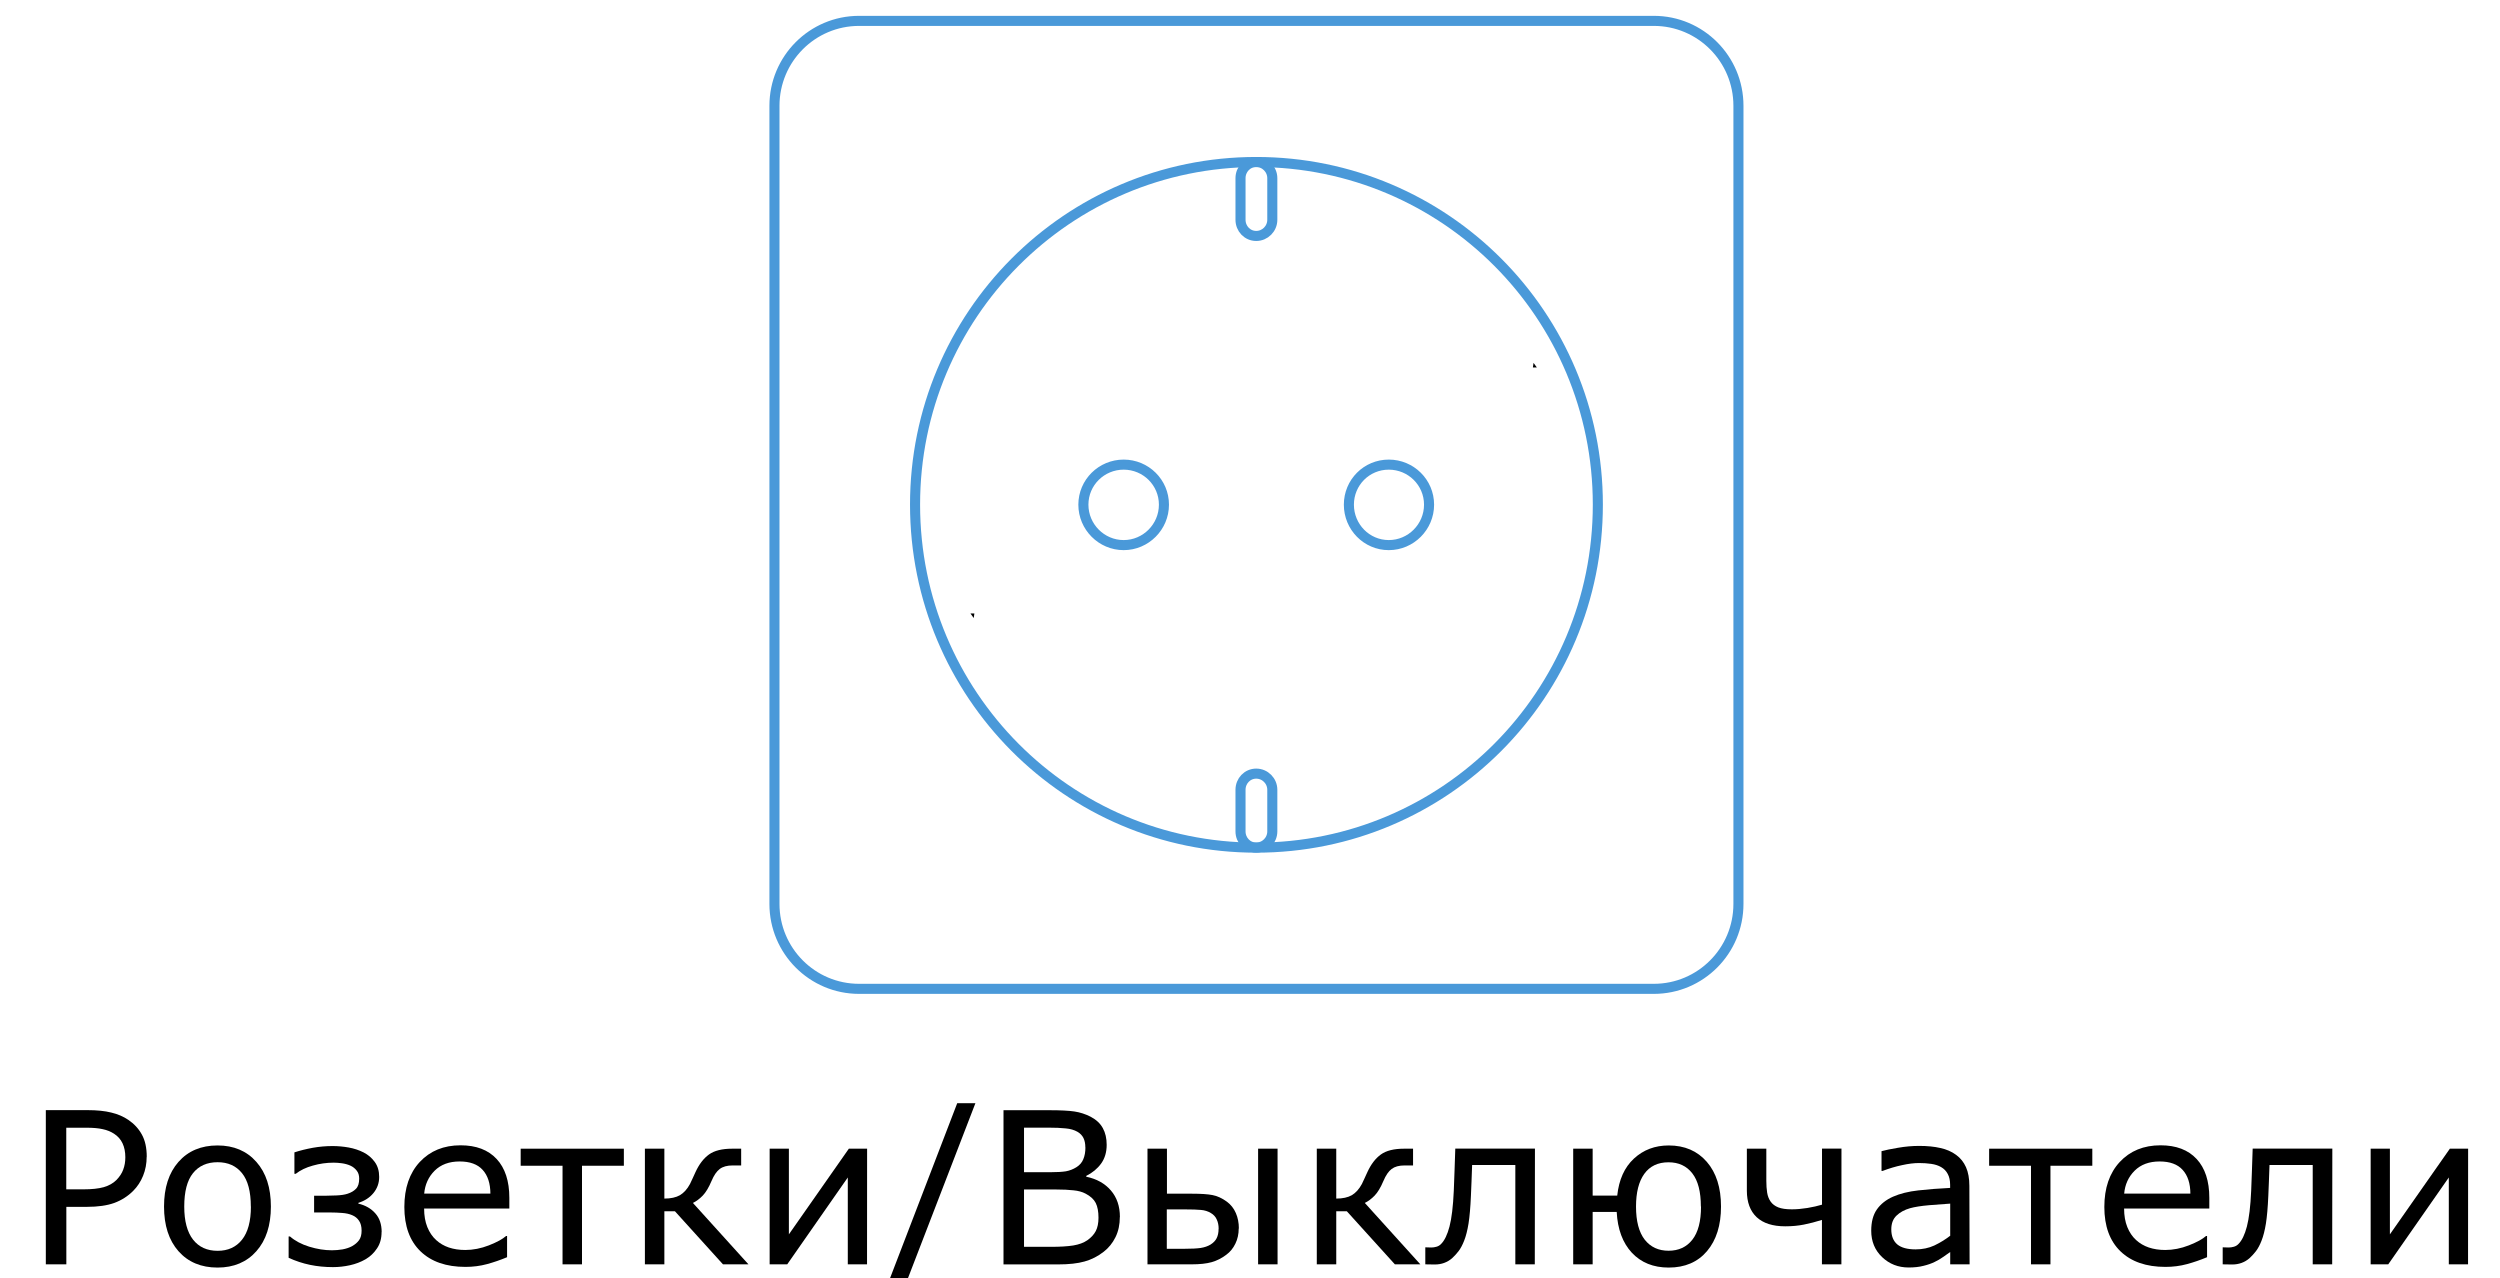
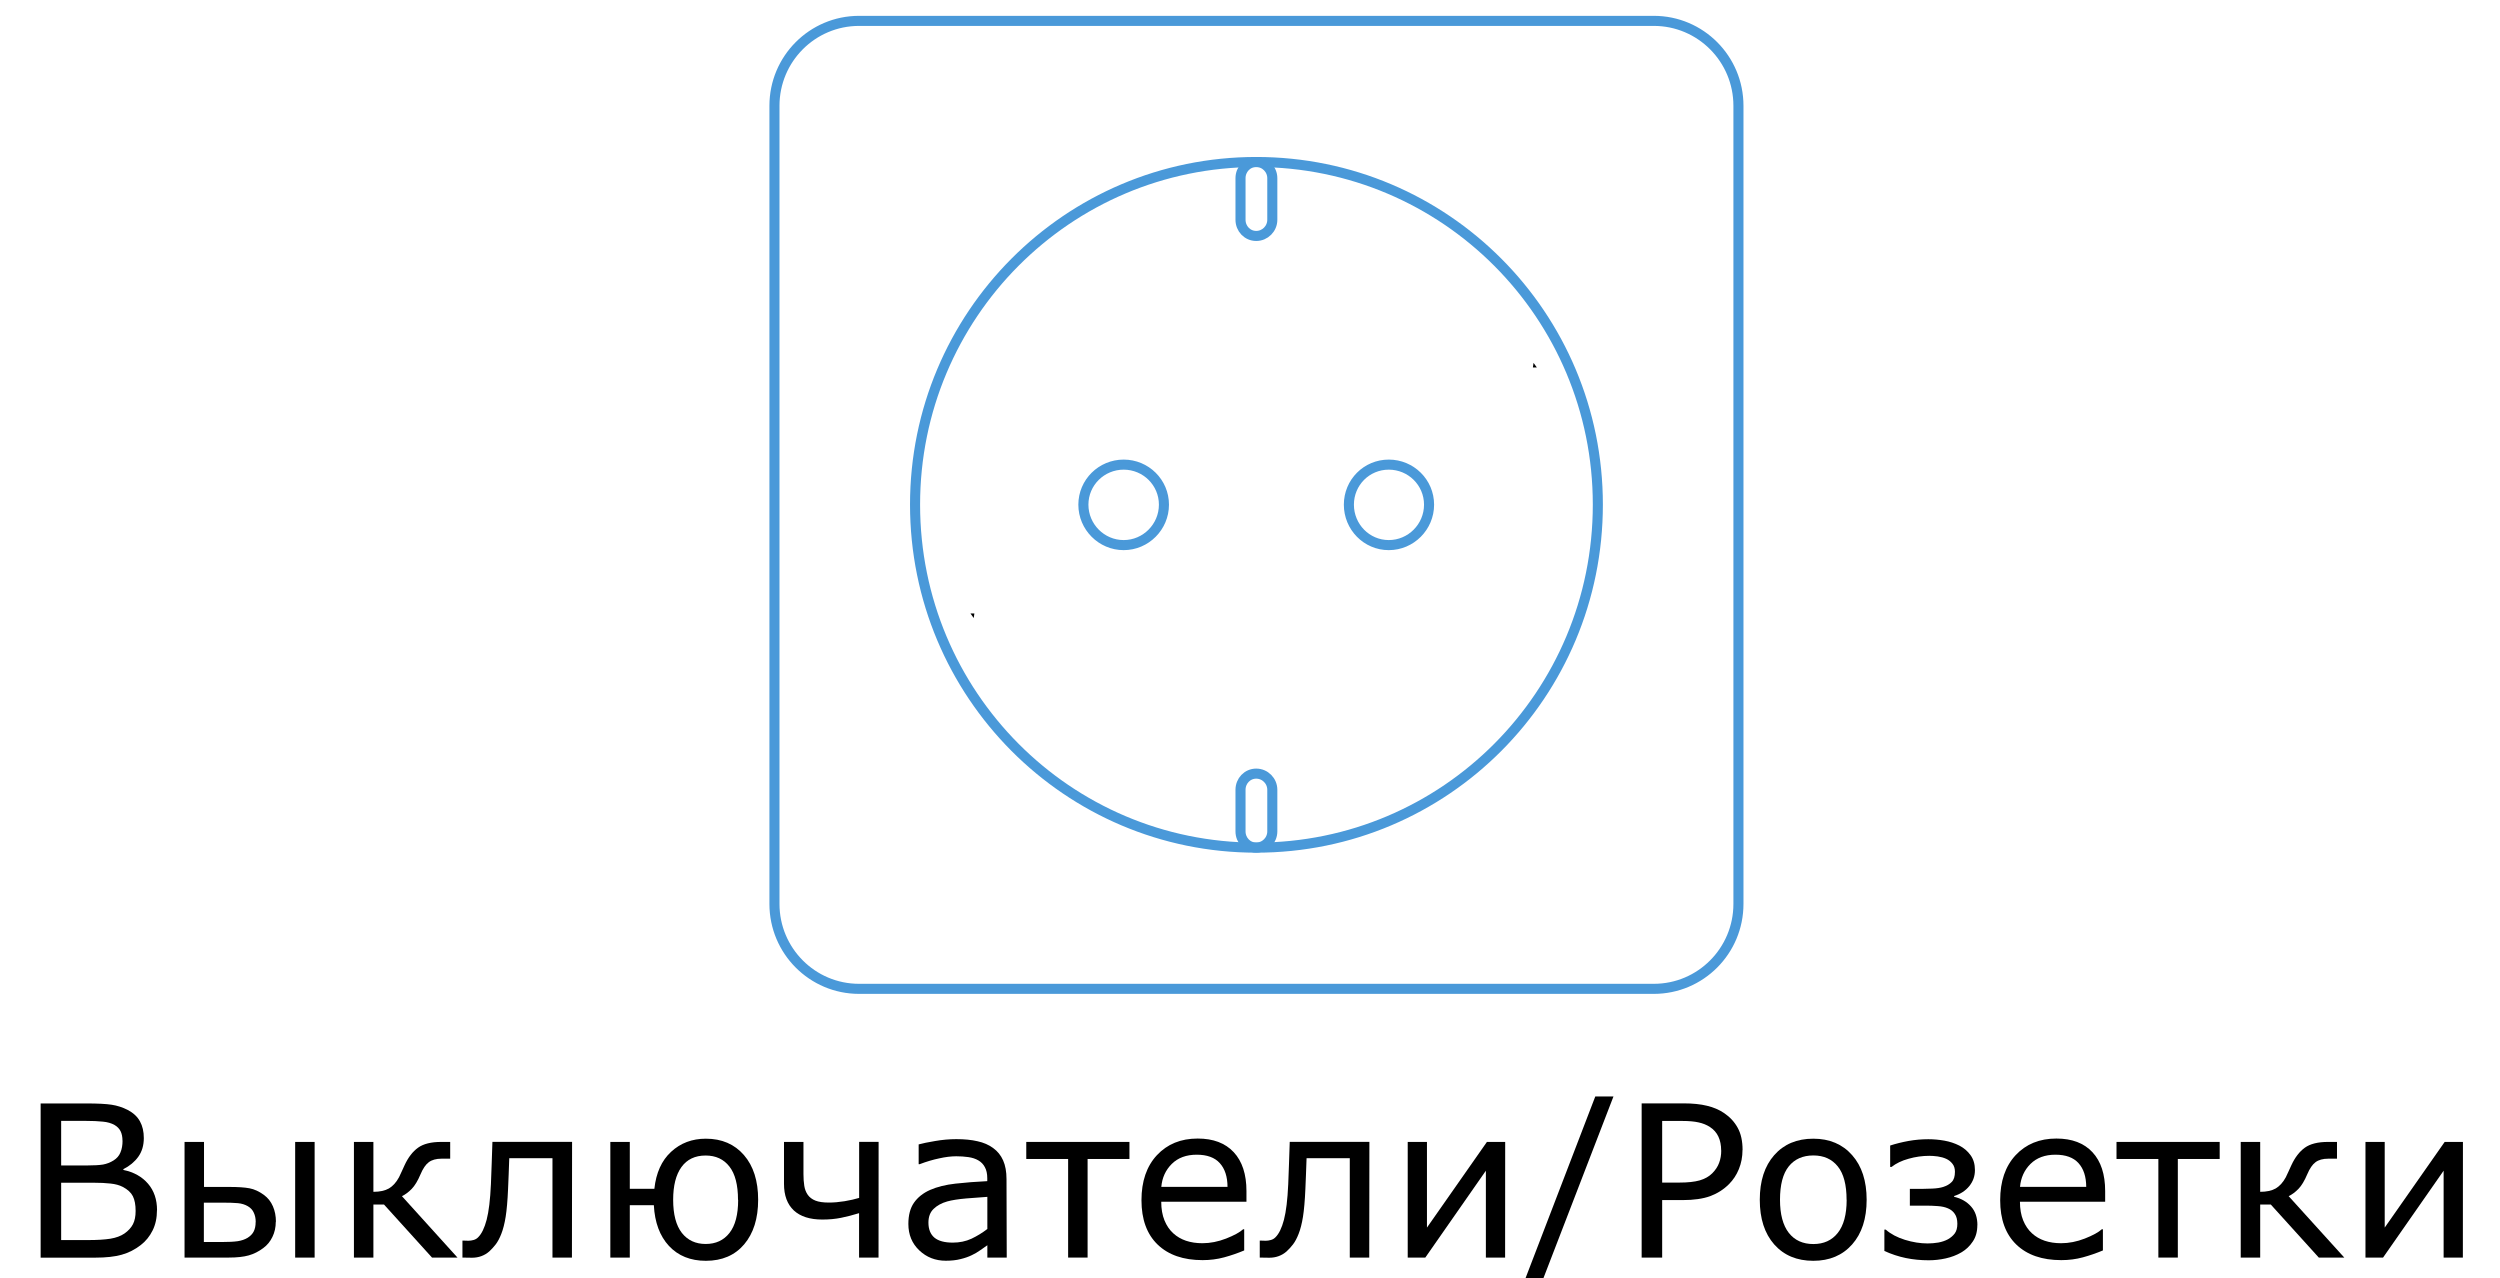
<svg xmlns="http://www.w3.org/2000/svg" width="33.268mm" height="17mm" viewBox="0 0 33.268 17" version="1.1" id="svg20953">
  <defs id="defs20947" />
  <g id="layer1" transform="translate(-45.28919,-133.1472)">
    <text xml:space="preserve" style="font-style:normal;font-weight:normal;font-size:4.233px;line-height:1.25;font-family:sans-serif;letter-spacing:0px;word-spacing:0px;fill:#000000;fill-opacity:1;stroke:none;stroke-width:0.265" x="70.046" y="142.47" id="text891">
      <tspan id="tspan889" x="70.046" y="146.332" style="stroke-width:0.265" />
    </text>
    <polygon transform="matrix(0.00613869,0,0,0.00613775,14.75302,108.4161)" style="clip-rule:evenodd;fill:#000000;fill-rule:evenodd;stroke-width:1.629;image-rendering:optimizeQuality;shape-rendering:geometricPrecision;text-rendering:geometricPrecision" id="polygon824" points="8298.74,4816.12 8297.33,4826 8305.8,4826 " class="fil1" />
    <polygon transform="matrix(0.00613869,0,0,0.00613775,14.75302,108.4161)" style="clip-rule:evenodd;fill:#000000;fill-rule:evenodd;stroke-width:1.629;image-rendering:optimizeQuality;shape-rendering:geometricPrecision;text-rendering:geometricPrecision" id="polygon826" points="7085.19,5369.28 7086.6,5359.4 7078.14,5359.4 " class="fil1" />
    <path id="path818" d="M 67.297,133.425 H 56.721 c -0.622,0 -1.126,0.506 -1.126,1.13 v 10.621 c 0,0.624 0.504,1.13 1.126,1.13 h 10.576 c 0.622,0 1.126,-0.506 1.126,-1.13 V 134.555 c 0,-0.624 -0.504,-1.13 -1.126,-1.13 z" style="fill:none;stroke:#4a99d9;stroke-width:0.134px;stroke-linecap:butt;stroke-linejoin:miter;stroke-miterlimit:4;stroke-dasharray:none;stroke-opacity:1" />
    <path id="path820-0" d="m 62.006,135.303 c -2.509,0 -4.54,2.04 -4.54,4.559 0,2.525 2.032,4.565 4.54,4.565 2.514,0 4.546,-2.04 4.546,-4.565 0,-2.519 -2.032,-4.559 -4.546,-4.559 z" style="fill:none;stroke:#4a99d9;stroke-width:0.134px;stroke-linecap:butt;stroke-linejoin:miter;stroke-miterlimit:4;stroke-dasharray:none;stroke-opacity:1" />
    <path id="path822-2" d="m 60.242,139.33 c -0.295,0 -0.536,0.237 -0.536,0.533 0,0.296 0.241,0.538 0.536,0.538 0.295,0 0.536,-0.242 0.536,-0.538 0,-0.296 -0.241,-0.533 -0.536,-0.533 z" style="fill:none;stroke:#4a99d9;stroke-width:0.134px;stroke-linecap:butt;stroke-linejoin:miter;stroke-miterlimit:4;stroke-dasharray:none;stroke-opacity:1" />
    <path id="path824" d="m 63.77,139.33 c -0.295,0 -0.531,0.237 -0.531,0.533 0,0.296 0.236,0.538 0.531,0.538 0.295,0 0.536,-0.242 0.536,-0.538 0,-0.296 -0.241,-0.533 -0.536,-0.533 z" style="fill:none;stroke:#4a99d9;stroke-width:0.134px;stroke-linecap:butt;stroke-linejoin:miter;stroke-miterlimit:4;stroke-dasharray:none;stroke-opacity:1" />
    <path id="path826" d="m 62.006,143.442 v 0 c 0.118,0 0.214,0.097 0.214,0.215 v 0.554 c 0,0.118 -0.096,0.215 -0.214,0.215 v 0 c -0.118,0 -0.209,-0.097 -0.209,-0.215 v -0.554 c 0,-0.118 0.091,-0.215 0.209,-0.215 z" style="fill:none;stroke:#4a99d9;stroke-width:0.134px;stroke-linecap:butt;stroke-linejoin:miter;stroke-miterlimit:4;stroke-dasharray:none;stroke-opacity:1" />
    <path id="path828" d="m 62.006,135.303 v 0 c 0.118,0 0.214,0.097 0.214,0.215 v 0.554 c 0,0.118 -0.096,0.215 -0.214,0.215 v 0 c -0.118,0 -0.209,-0.097 -0.209,-0.215 v -0.554 c 0,-0.118 0.091,-0.215 0.209,-0.215 z" style="fill:none;stroke:#4a99d9;stroke-width:0.134px;stroke-linecap:butt;stroke-linejoin:miter;stroke-miterlimit:4;stroke-dasharray:none;stroke-opacity:1" />
    <text xml:space="preserve" style="font-style:normal;font-weight:normal;font-size:6.35px;line-height:1.25;font-family:sans-serif;letter-spacing:0px;word-spacing:0px;fill:#000000;fill-opacity:1;stroke:none;stroke-width:0.265" x="69.878" y="142.467" id="text1433">
      <tspan id="tspan1431" x="69.878" y="148.26" style="stroke-width:0.265" />
    </text>
-     <g aria-label="Розетки/Выключатели" style="font-style:normal;font-weight:normal;font-size:2.822px;line-height:1.25;font-family:sans-serif;letter-spacing:0px;word-spacing:0px;fill:#000000;fill-opacity:1;stroke:none;stroke-width:0.265" id="text1476">
-       <path d="m 47.241,148.54 q 0,0.136 -0.048,0.254 -0.047,0.116 -0.132,0.201 -0.106,0.106 -0.251,0.16 -0.145,0.052 -0.365,0.052 h -0.273 v 0.765 h -0.273 v -2.052 h 0.557 q 0.185,0 0.313,0.032 0.128,0.03 0.227,0.097 0.117,0.079 0.181,0.196 0.065,0.117 0.065,0.296 z m -0.284,0.007 q 0,-0.106 -0.037,-0.185 -0.037,-0.079 -0.113,-0.128 -0.066,-0.043 -0.152,-0.061 -0.084,-0.019 -0.214,-0.019 h -0.27 v 0.82 h 0.23 q 0.165,0 0.269,-0.029 0.103,-0.03 0.168,-0.095 0.065,-0.066 0.091,-0.139 0.028,-0.073 0.028,-0.164 z" style="font-size:2.822px;stroke-width:0.265" id="path1478" />
-       <path d="m 48.894,149.203 q 0,0.376 -0.193,0.594 -0.193,0.218 -0.517,0.218 -0.327,0 -0.52,-0.218 -0.192,-0.218 -0.192,-0.594 0,-0.376 0.192,-0.594 0.193,-0.219 0.52,-0.219 0.324,0 0.517,0.219 0.193,0.218 0.193,0.594 z m -0.267,0 q 0,-0.299 -0.117,-0.444 -0.117,-0.146 -0.325,-0.146 -0.211,0 -0.328,0.146 -0.116,0.145 -0.116,0.444 0,0.289 0.117,0.44 0.117,0.149 0.327,0.149 0.207,0 0.324,-0.147 0.119,-0.149 0.119,-0.441 z" style="font-size:2.822px;stroke-width:0.265" id="path1480" />
-       <path d="m 50.367,149.541 q 0,0.13 -0.061,0.219 -0.059,0.09 -0.153,0.145 -0.094,0.054 -0.207,0.079 -0.113,0.025 -0.226,0.025 -0.16,0 -0.305,-0.03 -0.145,-0.03 -0.285,-0.094 v -0.284 h 0.018 q 0.101,0.088 0.256,0.136 0.156,0.048 0.302,0.048 0.069,0 0.142,-0.012 0.073,-0.014 0.127,-0.043 0.058,-0.033 0.092,-0.079 0.034,-0.047 0.034,-0.127 0,-0.083 -0.034,-0.132 -0.033,-0.05 -0.091,-0.074 -0.057,-0.025 -0.136,-0.03 -0.08,-0.006 -0.146,-0.006 h -0.225 v -0.223 h 0.156 q 0.055,0 0.143,-0.004 0.09,-0.004 0.145,-0.022 0.072,-0.023 0.113,-0.066 0.043,-0.043 0.043,-0.136 0,-0.065 -0.033,-0.106 -0.033,-0.043 -0.083,-0.066 -0.051,-0.023 -0.114,-0.032 -0.062,-0.008 -0.11,-0.008 -0.141,0 -0.277,0.039 -0.135,0.037 -0.227,0.109 h -0.018 v -0.285 q 0.114,-0.037 0.245,-0.061 0.131,-0.023 0.262,-0.023 0.107,0 0.214,0.019 0.107,0.019 0.2,0.066 0.091,0.047 0.149,0.128 0.058,0.08 0.058,0.198 0,0.121 -0.076,0.214 -0.074,0.091 -0.201,0.131 v 0.01 q 0.142,0.034 0.226,0.13 0.084,0.094 0.084,0.249 z" style="font-size:2.822px;stroke-width:0.265" id="path1482" />
-       <path d="m 52.067,149.229 h -1.134 q 0,0.142 0.043,0.248 0.043,0.105 0.117,0.172 0.072,0.066 0.169,0.099 0.099,0.033 0.218,0.033 0.157,0 0.316,-0.062 0.16,-0.063 0.227,-0.124 h 0.014 v 0.282 q -0.131,0.055 -0.267,0.092 -0.136,0.037 -0.287,0.037 -0.383,0 -0.598,-0.207 -0.215,-0.208 -0.215,-0.59 0,-0.378 0.205,-0.599 0.207,-0.222 0.543,-0.222 0.311,0 0.48,0.182 0.169,0.182 0.169,0.517 z m -0.252,-0.198 q -0.001,-0.204 -0.103,-0.316 -0.101,-0.112 -0.307,-0.112 -0.208,0 -0.332,0.123 -0.123,0.123 -0.139,0.305 z" style="font-size:2.822px;stroke-width:0.265" id="path1484" />
-       <path d="m 53.591,148.66 h -0.557 v 1.312 h -0.259 v -1.312 h -0.557 v -0.227 h 1.373 z" style="font-size:2.822px;stroke-width:0.265" id="path1486" />
-       <path d="m 55.249,149.972 h -0.339 l -0.639,-0.706 h -0.141 v 0.706 h -0.259 v -1.539 h 0.259 v 0.664 q 0.128,0 0.207,-0.045 0.079,-0.047 0.134,-0.149 0.019,-0.037 0.037,-0.079 0.019,-0.043 0.037,-0.081 0.072,-0.156 0.179,-0.233 0.107,-0.077 0.309,-0.077 h 0.119 v 0.223 h -0.114 q -0.109,0 -0.171,0.047 -0.061,0.045 -0.11,0.161 -0.055,0.13 -0.117,0.194 -0.061,0.063 -0.13,0.097 z" style="font-size:2.822px;stroke-width:0.265" id="path1488" />
-       <path d="m 56.827,149.972 h -0.256 v -1.156 l -0.806,1.156 h -0.234 v -1.539 h 0.256 v 1.14 l 0.798,-1.14 h 0.243 z" style="font-size:2.822px;stroke-width:0.265" id="path1490" />
-       <path d="m 58.269,147.828 -0.988,2.563 h -0.238 l 0.984,-2.563 z" style="font-size:2.822px;stroke-width:0.265" id="path1492" />
-       <path d="m 60.191,149.341 q 0,0.153 -0.058,0.27 -0.058,0.117 -0.156,0.193 -0.116,0.091 -0.255,0.13 -0.138,0.039 -0.351,0.039 h -0.728 v -2.052 h 0.608 q 0.225,0 0.336,0.017 0.112,0.017 0.214,0.069 0.113,0.059 0.164,0.153 0.051,0.092 0.051,0.222 0,0.146 -0.074,0.249 -0.074,0.102 -0.198,0.164 v 0.011 q 0.208,0.043 0.328,0.183 0.12,0.139 0.12,0.353 z m -0.459,-0.925 q 0,-0.074 -0.025,-0.125 -0.025,-0.051 -0.08,-0.083 -0.065,-0.037 -0.157,-0.045 -0.092,-0.01 -0.229,-0.01 H 58.916 v 0.593 h 0.353 q 0.128,0 0.204,-0.012 0.076,-0.014 0.141,-0.055 0.065,-0.041 0.091,-0.106 0.028,-0.066 0.028,-0.156 z M 59.907,149.352 q 0,-0.124 -0.037,-0.197 -0.037,-0.073 -0.135,-0.124 -0.066,-0.035 -0.161,-0.044 -0.094,-0.011 -0.229,-0.011 h -0.429 v 0.763 h 0.361 q 0.179,0 0.294,-0.018 0.114,-0.019 0.187,-0.069 0.077,-0.054 0.113,-0.123 0.036,-0.069 0.036,-0.178 z" style="font-size:2.822px;stroke-width:0.265" id="path1494" />
-       <path d="m 61.506,149.499 q 0,-0.07 -0.025,-0.123 -0.023,-0.054 -0.079,-0.087 -0.058,-0.035 -0.132,-0.041 -0.073,-0.007 -0.211,-0.007 h -0.243 v 0.524 h 0.237 q 0.138,0 0.214,-0.011 0.076,-0.012 0.131,-0.045 0.057,-0.036 0.081,-0.084 0.026,-0.05 0.026,-0.125 z m 0.267,-0.004 q 0,0.112 -0.045,0.203 -0.044,0.091 -0.121,0.147 -0.091,0.069 -0.194,0.098 -0.103,0.029 -0.266,0.029 h -0.588 v -1.539 h 0.259 v 0.599 h 0.336 q 0.174,0 0.269,0.018 0.096,0.018 0.192,0.088 0.08,0.059 0.12,0.152 0.04,0.092 0.04,0.205 z m 0.258,-1.062 h 0.259 v 1.539 h -0.259 z" style="font-size:2.822px;stroke-width:0.265" id="path1496" />
-       <path d="m 64.19,149.972 h -0.339 l -0.639,-0.706 h -0.141 v 0.706 h -0.259 v -1.539 h 0.259 v 0.664 q 0.128,0 0.207,-0.045 0.079,-0.047 0.134,-0.149 0.019,-0.037 0.037,-0.079 0.019,-0.043 0.037,-0.081 0.072,-0.156 0.179,-0.233 0.107,-0.077 0.309,-0.077 h 0.119 v 0.223 h -0.114 q -0.109,0 -0.171,0.047 -0.061,0.045 -0.11,0.161 -0.055,0.13 -0.117,0.194 -0.061,0.063 -0.13,0.097 z" style="font-size:2.822px;stroke-width:0.265" id="path1498" />
-       <path d="m 65.713,149.972 h -0.259 v -1.322 h -0.575 q -0.004,0.114 -0.008,0.22 -0.004,0.106 -0.008,0.192 -0.01,0.23 -0.032,0.368 -0.022,0.136 -0.058,0.227 -0.033,0.085 -0.074,0.139 -0.04,0.052 -0.087,0.095 -0.047,0.041 -0.105,0.062 -0.057,0.021 -0.124,0.021 -0.023,0 -0.069,-0.001 -0.044,-0.001 -0.058,-0.001 v -0.226 h 0.014 q 0.011,0 0.032,0.001 0.021,0.001 0.034,0.001 0.033,0 0.068,-0.01 0.036,-0.01 0.061,-0.036 0.07,-0.069 0.113,-0.233 0.043,-0.164 0.057,-0.474 0.005,-0.113 0.01,-0.267 0.005,-0.156 0.01,-0.296 h 1.06 z" style="font-size:2.822px;stroke-width:0.265" id="path1500" />
-       <path d="m 67.923,149.203 q 0,-0.296 -0.114,-0.442 -0.114,-0.147 -0.317,-0.147 -0.211,0 -0.322,0.154 -0.11,0.153 -0.11,0.435 0,0.292 0.116,0.441 0.116,0.147 0.317,0.147 0.201,0 0.316,-0.146 0.116,-0.147 0.116,-0.442 z m -1.12,0.072 h -0.32 v 0.697 h -0.259 v -1.539 h 0.259 v 0.624 h 0.327 q 0.034,-0.318 0.222,-0.492 0.189,-0.175 0.463,-0.175 0.318,0 0.507,0.218 0.189,0.218 0.189,0.595 0,0.373 -0.186,0.593 -0.186,0.219 -0.51,0.219 -0.306,0 -0.491,-0.198 -0.183,-0.198 -0.201,-0.542 z" style="font-size:2.822px;stroke-width:0.265" id="path1502" />
-       <path d="m 69.793,149.972 h -0.259 v -0.591 q -0.125,0.039 -0.24,0.062 -0.114,0.023 -0.249,0.023 -0.248,0 -0.379,-0.121 -0.131,-0.123 -0.131,-0.353 v -0.559 h 0.259 v 0.427 q 0,0.088 0.011,0.158 0.011,0.069 0.047,0.12 0.036,0.05 0.101,0.076 0.065,0.026 0.181,0.026 0.095,0 0.207,-0.018 0.112,-0.019 0.194,-0.044 v -0.746 h 0.259 z" style="font-size:2.822px;stroke-width:0.265" id="path1504" />
-       <path d="m 71.499,149.972 h -0.258 v -0.164 q -0.034,0.023 -0.094,0.066 -0.058,0.041 -0.113,0.066 -0.065,0.032 -0.149,0.052 -0.084,0.022 -0.197,0.022 -0.208,0 -0.353,-0.138 -0.145,-0.138 -0.145,-0.351 0,-0.175 0.074,-0.282 0.076,-0.109 0.215,-0.171 0.141,-0.062 0.338,-0.084 0.197,-0.022 0.423,-0.033 v -0.04 q 0,-0.088 -0.032,-0.146 -0.03,-0.058 -0.088,-0.091 -0.055,-0.032 -0.132,-0.043 -0.077,-0.011 -0.161,-0.011 -0.102,0 -0.227,0.028 -0.125,0.026 -0.259,0.077 h -0.014 v -0.263 q 0.076,-0.021 0.219,-0.045 0.143,-0.025 0.282,-0.025 0.163,0 0.282,0.028 0.121,0.026 0.209,0.091 0.087,0.063 0.132,0.164 0.045,0.101 0.045,0.249 z m -0.258,-0.379 v -0.429 q -0.119,0.007 -0.28,0.021 -0.16,0.014 -0.254,0.04 -0.112,0.032 -0.181,0.099 -0.069,0.066 -0.069,0.183 0,0.132 0.08,0.2 0.08,0.066 0.244,0.066 0.136,0 0.249,-0.052 0.113,-0.054 0.209,-0.128 z" style="font-size:2.822px;stroke-width:0.265" id="path1506" />
-       <path d="m 73.132,148.66 h -0.557 v 1.312 h -0.259 v -1.312 h -0.557 v -0.227 h 1.373 z" style="font-size:2.822px;stroke-width:0.265" id="path1508" />
-       <path d="M 74.689,149.229 H 73.555 q 0,0.142 0.043,0.248 0.043,0.105 0.117,0.172 0.072,0.066 0.169,0.099 0.099,0.033 0.218,0.033 0.157,0 0.316,-0.062 0.16,-0.063 0.227,-0.124 h 0.014 v 0.282 q -0.131,0.055 -0.267,0.092 -0.136,0.037 -0.287,0.037 -0.383,0 -0.598,-0.207 -0.215,-0.208 -0.215,-0.59 0,-0.378 0.205,-0.599 0.207,-0.222 0.543,-0.222 0.311,0 0.48,0.182 0.169,0.182 0.169,0.517 z m -0.252,-0.198 q -0.001,-0.204 -0.103,-0.316 -0.101,-0.112 -0.307,-0.112 -0.208,0 -0.332,0.123 -0.123,0.123 -0.139,0.305 z" style="font-size:2.822px;stroke-width:0.265" id="path1510" />
-       <path d="m 76.324,149.972 h -0.259 v -1.322 h -0.575 q -0.004,0.114 -0.008,0.22 -0.004,0.106 -0.008,0.192 -0.01,0.23 -0.032,0.368 -0.022,0.136 -0.058,0.227 -0.033,0.085 -0.074,0.139 -0.04,0.052 -0.087,0.095 -0.047,0.041 -0.105,0.062 -0.057,0.021 -0.124,0.021 -0.023,0 -0.069,-0.001 -0.044,-0.001 -0.058,-0.001 v -0.226 h 0.014 q 0.011,0 0.032,0.001 0.021,0.001 0.034,0.001 0.033,0 0.068,-0.01 0.036,-0.01 0.061,-0.036 0.07,-0.069 0.113,-0.233 0.043,-0.164 0.057,-0.474 0.005,-0.113 0.01,-0.267 0.005,-0.156 0.01,-0.296 h 1.06 z" style="font-size:2.822px;stroke-width:0.265" id="path1512" />
-       <path d="m 78.132,149.972 h -0.256 v -1.156 l -0.806,1.156 h -0.234 v -1.539 h 0.256 v 1.14 l 0.798,-1.14 h 0.243 z" style="font-size:2.822px;stroke-width:0.265" id="path1514" />
+     <g aria-label="Выключатели/Розетки" style="font-style:normal;font-variant:normal;font-weight:normal;font-stretch:normal;font-size:2.822px;line-height:1.25;font-family:sans-serif;-inkscape-font-specification:sans-serif;letter-spacing:0px;word-spacing:0px;fill:#000000;fill-opacity:1;stroke:none;stroke-width:0.265" id="text2979">
+       <path d="m 47.378,149.251 q 0,0.153 -0.058,0.27 -0.058,0.117 -0.156,0.193 -0.116,0.091 -0.255,0.13 -0.138,0.039 -0.351,0.039 h -0.728 v -2.052 h 0.608 q 0.225,0 0.336,0.017 0.112,0.017 0.214,0.069 0.113,0.059 0.164,0.153 0.051,0.092 0.051,0.222 0,0.146 -0.074,0.249 -0.074,0.102 -0.198,0.164 v 0.011 q 0.208,0.043 0.328,0.183 0.12,0.139 0.12,0.353 z m -0.459,-0.925 q 0,-0.074 -0.025,-0.125 -0.025,-0.051 -0.08,-0.083 -0.065,-0.037 -0.157,-0.045 -0.092,-0.01 -0.229,-0.01 H 46.103 v 0.593 h 0.353 q 0.128,0 0.204,-0.012 0.076,-0.014 0.141,-0.055 0.065,-0.041 0.091,-0.106 0.028,-0.066 0.028,-0.156 z m 0.175,0.936 q 0,-0.124 -0.037,-0.197 -0.037,-0.073 -0.135,-0.124 -0.066,-0.034 -0.161,-0.044 -0.094,-0.011 -0.229,-0.011 h -0.429 v 0.763 h 0.361 q 0.179,0 0.294,-0.018 0.114,-0.019 0.187,-0.069 0.077,-0.054 0.113,-0.123 0.036,-0.069 0.036,-0.178 z" style="font-style:normal;font-variant:normal;font-weight:normal;font-stretch:normal;font-size:2.822px;font-family:sans-serif;-inkscape-font-specification:sans-serif;stroke-width:0.265" id="path2981" />
+       <path d="m 48.692,149.409 q 0,-0.07 -0.025,-0.123 -0.023,-0.054 -0.079,-0.087 -0.058,-0.034 -0.132,-0.041 -0.073,-0.007 -0.211,-0.007 h -0.243 v 0.524 h 0.237 q 0.138,0 0.214,-0.011 0.076,-0.012 0.131,-0.045 0.057,-0.036 0.081,-0.084 0.026,-0.05 0.026,-0.125 z m 0.267,-0.004 q 0,0.112 -0.045,0.203 -0.044,0.091 -0.121,0.147 -0.091,0.069 -0.194,0.098 -0.103,0.029 -0.266,0.029 h -0.588 v -1.539 h 0.259 v 0.599 h 0.336 q 0.174,0 0.269,0.018 0.096,0.018 0.192,0.088 0.08,0.059 0.12,0.152 0.04,0.092 0.04,0.205 z m 0.258,-1.062 h 0.259 v 1.539 h -0.259 z" style="font-style:normal;font-variant:normal;font-weight:normal;font-stretch:normal;font-size:2.822px;font-family:sans-serif;-inkscape-font-specification:sans-serif;stroke-width:0.265" id="path2983" />
+       <path d="m 51.377,149.882 h -0.339 l -0.639,-0.706 h -0.141 v 0.706 h -0.259 v -1.539 h 0.259 v 0.664 q 0.128,0 0.207,-0.045 0.079,-0.047 0.134,-0.149 0.019,-0.037 0.037,-0.079 0.019,-0.043 0.037,-0.081 0.072,-0.156 0.179,-0.233 0.107,-0.077 0.309,-0.077 h 0.119 v 0.223 h -0.114 q -0.109,0 -0.171,0.047 -0.061,0.045 -0.11,0.161 -0.055,0.13 -0.117,0.194 -0.061,0.063 -0.13,0.097 z" style="font-style:normal;font-variant:normal;font-weight:normal;font-stretch:normal;font-size:2.822px;font-family:sans-serif;-inkscape-font-specification:sans-serif;stroke-width:0.265" id="path2985" />
+       <path d="m 52.9,149.882 h -0.259 v -1.322 h -0.575 q -0.004,0.114 -0.008,0.22 -0.004,0.106 -0.008,0.192 -0.01,0.23 -0.032,0.368 -0.022,0.136 -0.058,0.227 -0.033,0.085 -0.074,0.139 -0.04,0.052 -0.087,0.095 -0.047,0.041 -0.105,0.062 -0.057,0.021 -0.124,0.021 -0.023,0 -0.069,-0.001 -0.044,-0.001 -0.058,-0.001 v -0.226 h 0.014 q 0.011,0 0.032,0.001 0.021,0.001 0.034,0.001 0.033,0 0.068,-0.01 0.036,-0.01 0.061,-0.036 0.07,-0.069 0.113,-0.233 0.043,-0.164 0.057,-0.474 0.005,-0.113 0.01,-0.267 0.005,-0.156 0.01,-0.296 h 1.06 z" style="font-style:normal;font-variant:normal;font-weight:normal;font-stretch:normal;font-size:2.822px;font-family:sans-serif;-inkscape-font-specification:sans-serif;stroke-width:0.265" id="path2987" />
+       <path d="m 55.11,149.113 q 0,-0.296 -0.114,-0.442 -0.114,-0.147 -0.317,-0.147 -0.211,0 -0.322,0.154 -0.11,0.153 -0.11,0.435 0,0.292 0.116,0.441 0.116,0.147 0.317,0.147 0.201,0 0.316,-0.146 0.116,-0.147 0.116,-0.442 z m -1.12,0.072 h -0.32 v 0.697 h -0.259 v -1.539 h 0.259 v 0.624 h 0.327 q 0.034,-0.318 0.222,-0.492 0.189,-0.175 0.463,-0.175 0.318,0 0.507,0.218 0.189,0.218 0.189,0.595 0,0.373 -0.186,0.593 -0.186,0.219 -0.51,0.219 -0.306,0 -0.491,-0.198 -0.183,-0.198 -0.201,-0.542 z" style="font-style:normal;font-variant:normal;font-weight:normal;font-stretch:normal;font-size:2.822px;font-family:sans-serif;-inkscape-font-specification:sans-serif;stroke-width:0.265" id="path2989" />
+       <path d="m 56.98,149.882 h -0.259 v -0.591 q -0.125,0.039 -0.24,0.062 -0.114,0.023 -0.249,0.023 -0.248,0 -0.379,-0.121 -0.131,-0.123 -0.131,-0.353 v -0.559 h 0.259 v 0.427 q 0,0.088 0.011,0.158 0.011,0.069 0.047,0.12 0.036,0.05 0.101,0.076 0.065,0.026 0.181,0.026 0.095,0 0.207,-0.018 0.112,-0.019 0.194,-0.044 v -0.746 h 0.259 z" style="font-style:normal;font-variant:normal;font-weight:normal;font-stretch:normal;font-size:2.822px;font-family:sans-serif;-inkscape-font-specification:sans-serif;stroke-width:0.265" id="path2991" />
+       <path d="m 58.686,149.882 h -0.258 v -0.164 q -0.034,0.023 -0.094,0.066 -0.058,0.041 -0.113,0.066 -0.065,0.032 -0.149,0.052 -0.084,0.022 -0.197,0.022 -0.208,0 -0.353,-0.138 -0.145,-0.138 -0.145,-0.351 0,-0.175 0.074,-0.282 0.076,-0.109 0.215,-0.171 0.141,-0.062 0.338,-0.084 0.197,-0.022 0.423,-0.033 v -0.04 q 0,-0.088 -0.032,-0.146 -0.03,-0.058 -0.088,-0.091 -0.055,-0.032 -0.132,-0.043 -0.077,-0.011 -0.161,-0.011 -0.102,0 -0.227,0.028 -0.125,0.026 -0.259,0.077 h -0.014 v -0.263 q 0.076,-0.021 0.219,-0.045 0.143,-0.025 0.282,-0.025 0.163,0 0.282,0.028 0.121,0.026 0.209,0.091 0.087,0.063 0.132,0.164 0.045,0.101 0.045,0.249 z m -0.258,-0.379 v -0.429 q -0.119,0.007 -0.28,0.021 -0.16,0.014 -0.254,0.04 -0.112,0.032 -0.181,0.099 -0.069,0.066 -0.069,0.183 0,0.132 0.08,0.2 0.08,0.066 0.244,0.066 0.136,0 0.249,-0.052 0.113,-0.054 0.209,-0.128 z" style="font-style:normal;font-variant:normal;font-weight:normal;font-stretch:normal;font-size:2.822px;font-family:sans-serif;-inkscape-font-specification:sans-serif;stroke-width:0.265" id="path2993" />
+       <path d="m 60.319,148.57 h -0.557 v 1.312 h -0.259 v -1.312 h -0.557 v -0.227 h 1.373 z" style="font-style:normal;font-variant:normal;font-weight:normal;font-stretch:normal;font-size:2.822px;font-family:sans-serif;-inkscape-font-specification:sans-serif;stroke-width:0.265" id="path2995" />
+       <path d="M 61.876,149.139 H 60.742 q 0,0.142 0.043,0.248 0.043,0.105 0.117,0.172 0.072,0.066 0.169,0.099 0.099,0.033 0.218,0.033 0.157,0 0.316,-0.062 0.16,-0.063 0.227,-0.124 h 0.014 v 0.282 q -0.131,0.055 -0.267,0.092 -0.136,0.037 -0.287,0.037 -0.383,0 -0.598,-0.207 -0.215,-0.208 -0.215,-0.59 0,-0.378 0.205,-0.599 0.207,-0.222 0.543,-0.222 0.311,0 0.48,0.182 0.169,0.182 0.169,0.517 z m -0.252,-0.198 q -0.001,-0.204 -0.103,-0.316 -0.101,-0.112 -0.307,-0.112 -0.208,0 -0.332,0.123 -0.123,0.123 -0.139,0.305 z" style="font-style:normal;font-variant:normal;font-weight:normal;font-stretch:normal;font-size:2.822px;font-family:sans-serif;-inkscape-font-specification:sans-serif;stroke-width:0.265" id="path2997" />
+       <path d="m 63.51,149.882 h -0.259 v -1.322 h -0.575 q -0.004,0.114 -0.008,0.22 -0.004,0.106 -0.008,0.192 -0.01,0.23 -0.032,0.368 -0.022,0.136 -0.058,0.227 -0.033,0.085 -0.074,0.139 -0.04,0.052 -0.087,0.095 -0.047,0.041 -0.105,0.062 -0.057,0.021 -0.124,0.021 -0.023,0 -0.069,-0.001 -0.044,-0.001 -0.058,-0.001 v -0.226 h 0.014 q 0.011,0 0.032,0.001 0.021,0.001 0.034,0.001 0.033,0 0.068,-0.01 0.036,-0.01 0.061,-0.036 0.07,-0.069 0.113,-0.233 0.043,-0.164 0.057,-0.474 0.005,-0.113 0.01,-0.267 0.005,-0.156 0.01,-0.296 h 1.06 z" style="font-style:normal;font-variant:normal;font-weight:normal;font-stretch:normal;font-size:2.822px;font-family:sans-serif;-inkscape-font-specification:sans-serif;stroke-width:0.265" id="path2999" />
+       <path d="m 65.318,149.882 h -0.256 v -1.156 l -0.806,1.156 H 64.022 v -1.539 h 0.256 v 1.14 l 0.798,-1.14 h 0.243 z" style="font-style:normal;font-variant:normal;font-weight:normal;font-stretch:normal;font-size:2.822px;font-family:sans-serif;-inkscape-font-specification:sans-serif;stroke-width:0.265" id="path3001" />
+       <path d="m 66.76,147.738 -0.988,2.563 h -0.238 l 0.984,-2.563 z" style="font-style:normal;font-variant:normal;font-weight:normal;font-stretch:normal;font-size:2.822px;font-family:sans-serif;-inkscape-font-specification:sans-serif;stroke-width:0.265" id="path3003" />
+       <path d="m 68.477,148.45 q 0,0.136 -0.048,0.254 -0.047,0.116 -0.132,0.201 -0.106,0.106 -0.251,0.16 -0.145,0.052 -0.365,0.052 H 67.408 v 0.765 h -0.273 v -2.052 h 0.557 q 0.185,0 0.313,0.032 0.128,0.03 0.227,0.097 0.117,0.079 0.181,0.196 0.065,0.117 0.065,0.296 z m -0.284,0.007 q 0,-0.106 -0.037,-0.185 -0.037,-0.079 -0.113,-0.128 -0.066,-0.043 -0.152,-0.061 -0.084,-0.019 -0.214,-0.019 H 67.408 v 0.82 h 0.23 q 0.165,0 0.269,-0.029 0.103,-0.03 0.168,-0.095 0.065,-0.066 0.091,-0.139 0.028,-0.073 0.028,-0.164 z" style="font-style:normal;font-variant:normal;font-weight:normal;font-stretch:normal;font-size:2.822px;font-family:sans-serif;-inkscape-font-specification:sans-serif;stroke-width:0.265" id="path3005" />
+       <path d="m 70.129,149.113 q 0,0.376 -0.193,0.594 -0.193,0.218 -0.517,0.218 -0.327,0 -0.52,-0.218 -0.192,-0.218 -0.192,-0.594 0,-0.376 0.192,-0.594 0.193,-0.219 0.52,-0.219 0.324,0 0.517,0.219 0.193,0.218 0.193,0.594 z m -0.267,0 q 0,-0.299 -0.117,-0.444 -0.117,-0.146 -0.325,-0.146 -0.211,0 -0.328,0.146 -0.116,0.145 -0.116,0.444 0,0.289 0.117,0.44 0.117,0.149 0.327,0.149 0.207,0 0.324,-0.147 0.119,-0.149 0.119,-0.441 z" style="font-style:normal;font-variant:normal;font-weight:normal;font-stretch:normal;font-size:2.822px;font-family:sans-serif;-inkscape-font-specification:sans-serif;stroke-width:0.265" id="path3007" />
+       <path d="m 71.602,149.45 q 0,0.13 -0.061,0.219 -0.059,0.09 -0.153,0.145 -0.094,0.054 -0.207,0.079 -0.113,0.025 -0.226,0.025 -0.16,0 -0.305,-0.03 -0.145,-0.03 -0.285,-0.094 v -0.284 h 0.018 q 0.101,0.088 0.256,0.136 0.156,0.048 0.302,0.048 0.069,0 0.142,-0.012 0.073,-0.014 0.127,-0.043 0.058,-0.033 0.092,-0.079 0.034,-0.047 0.034,-0.127 0,-0.083 -0.034,-0.132 -0.033,-0.05 -0.091,-0.074 -0.057,-0.025 -0.136,-0.03 -0.08,-0.006 -0.146,-0.006 h -0.225 v -0.223 h 0.156 q 0.055,0 0.143,-0.004 0.09,-0.004 0.145,-0.022 0.072,-0.023 0.113,-0.066 0.043,-0.043 0.043,-0.136 0,-0.065 -0.033,-0.106 -0.033,-0.043 -0.083,-0.066 -0.051,-0.023 -0.114,-0.032 -0.062,-0.008 -0.11,-0.008 -0.141,0 -0.277,0.039 -0.135,0.037 -0.227,0.109 h -0.018 v -0.285 q 0.114,-0.037 0.245,-0.061 0.131,-0.023 0.262,-0.023 0.107,0 0.214,0.019 0.107,0.019 0.2,0.066 0.091,0.047 0.149,0.128 0.058,0.08 0.058,0.198 0,0.121 -0.076,0.214 -0.074,0.091 -0.201,0.131 v 0.01 q 0.142,0.034 0.226,0.13 0.084,0.094 0.084,0.249 z" style="font-style:normal;font-variant:normal;font-weight:normal;font-stretch:normal;font-size:2.822px;font-family:sans-serif;-inkscape-font-specification:sans-serif;stroke-width:0.265" id="path3009" />
+       <path d="m 73.303,149.139 h -1.134 q 0,0.142 0.043,0.248 0.043,0.105 0.117,0.172 0.072,0.066 0.169,0.099 0.099,0.033 0.218,0.033 0.157,0 0.316,-0.062 0.16,-0.063 0.227,-0.124 h 0.014 v 0.282 q -0.131,0.055 -0.267,0.092 -0.136,0.037 -0.287,0.037 -0.383,0 -0.598,-0.207 -0.215,-0.208 -0.215,-0.59 0,-0.378 0.205,-0.599 0.207,-0.222 0.543,-0.222 0.311,0 0.48,0.182 0.169,0.182 0.169,0.517 z m -0.252,-0.198 q -0.001,-0.204 -0.103,-0.316 -0.101,-0.112 -0.307,-0.112 -0.208,0 -0.332,0.123 -0.123,0.123 -0.139,0.305 z" style="font-style:normal;font-variant:normal;font-weight:normal;font-stretch:normal;font-size:2.822px;font-family:sans-serif;-inkscape-font-specification:sans-serif;stroke-width:0.265" id="path3011" />
+       <path d="M 74.827,148.57 H 74.27 v 1.312 h -0.259 v -1.312 h -0.557 v -0.227 h 1.373 z" style="font-style:normal;font-variant:normal;font-weight:normal;font-stretch:normal;font-size:2.822px;font-family:sans-serif;-inkscape-font-specification:sans-serif;stroke-width:0.265" id="path3013" />
+       <path d="m 76.485,149.882 h -0.339 l -0.639,-0.706 h -0.141 v 0.706 H 75.107 v -1.539 h 0.259 v 0.664 q 0.128,0 0.207,-0.045 0.079,-0.047 0.134,-0.149 0.019,-0.037 0.037,-0.079 0.019,-0.043 0.037,-0.081 0.072,-0.156 0.179,-0.233 0.107,-0.077 0.309,-0.077 h 0.119 v 0.223 H 76.273 q -0.109,0 -0.171,0.047 -0.061,0.045 -0.11,0.161 -0.055,0.13 -0.117,0.194 -0.061,0.063 -0.13,0.097 z" style="font-style:normal;font-variant:normal;font-weight:normal;font-stretch:normal;font-size:2.822px;font-family:sans-serif;-inkscape-font-specification:sans-serif;stroke-width:0.265" id="path3015" />
+       <path d="m 78.063,149.882 h -0.256 v -1.156 l -0.806,1.156 h -0.234 v -1.539 h 0.256 v 1.14 l 0.798,-1.14 h 0.243 z" style="font-style:normal;font-variant:normal;font-weight:normal;font-stretch:normal;font-size:2.822px;font-family:sans-serif;-inkscape-font-specification:sans-serif;stroke-width:0.265" id="path3017" />
    </g>
  </g>
</svg>
